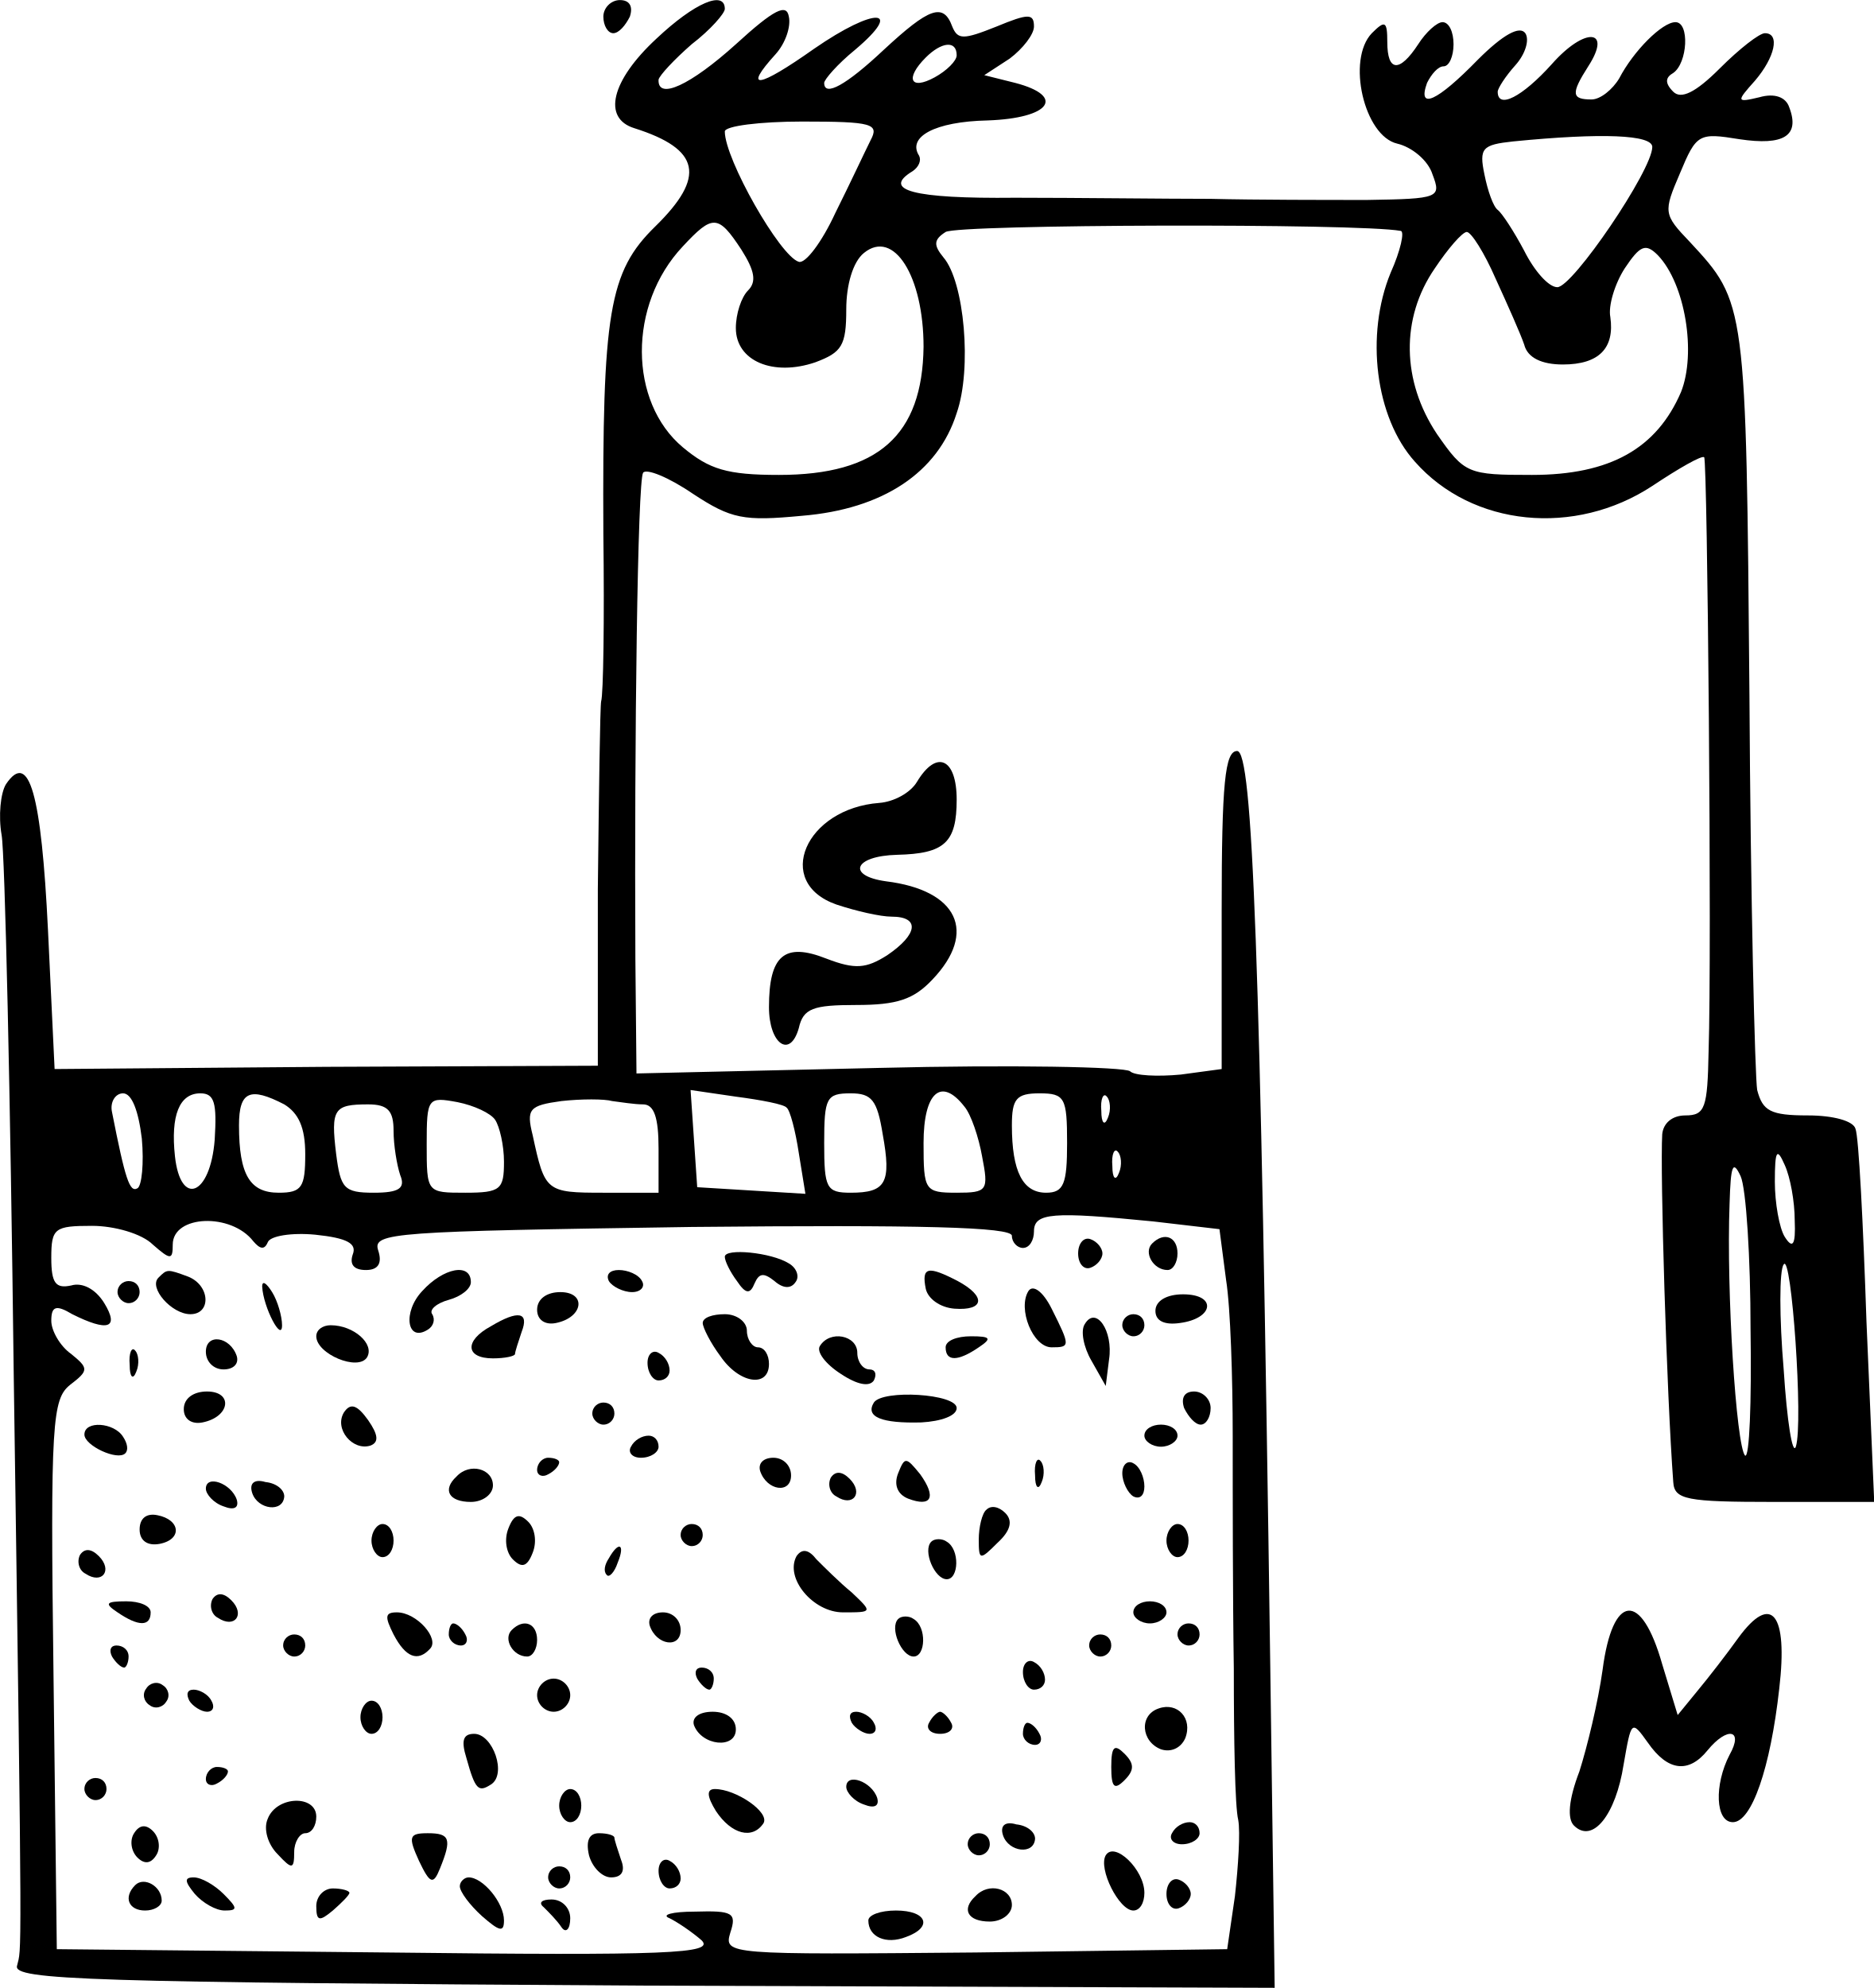
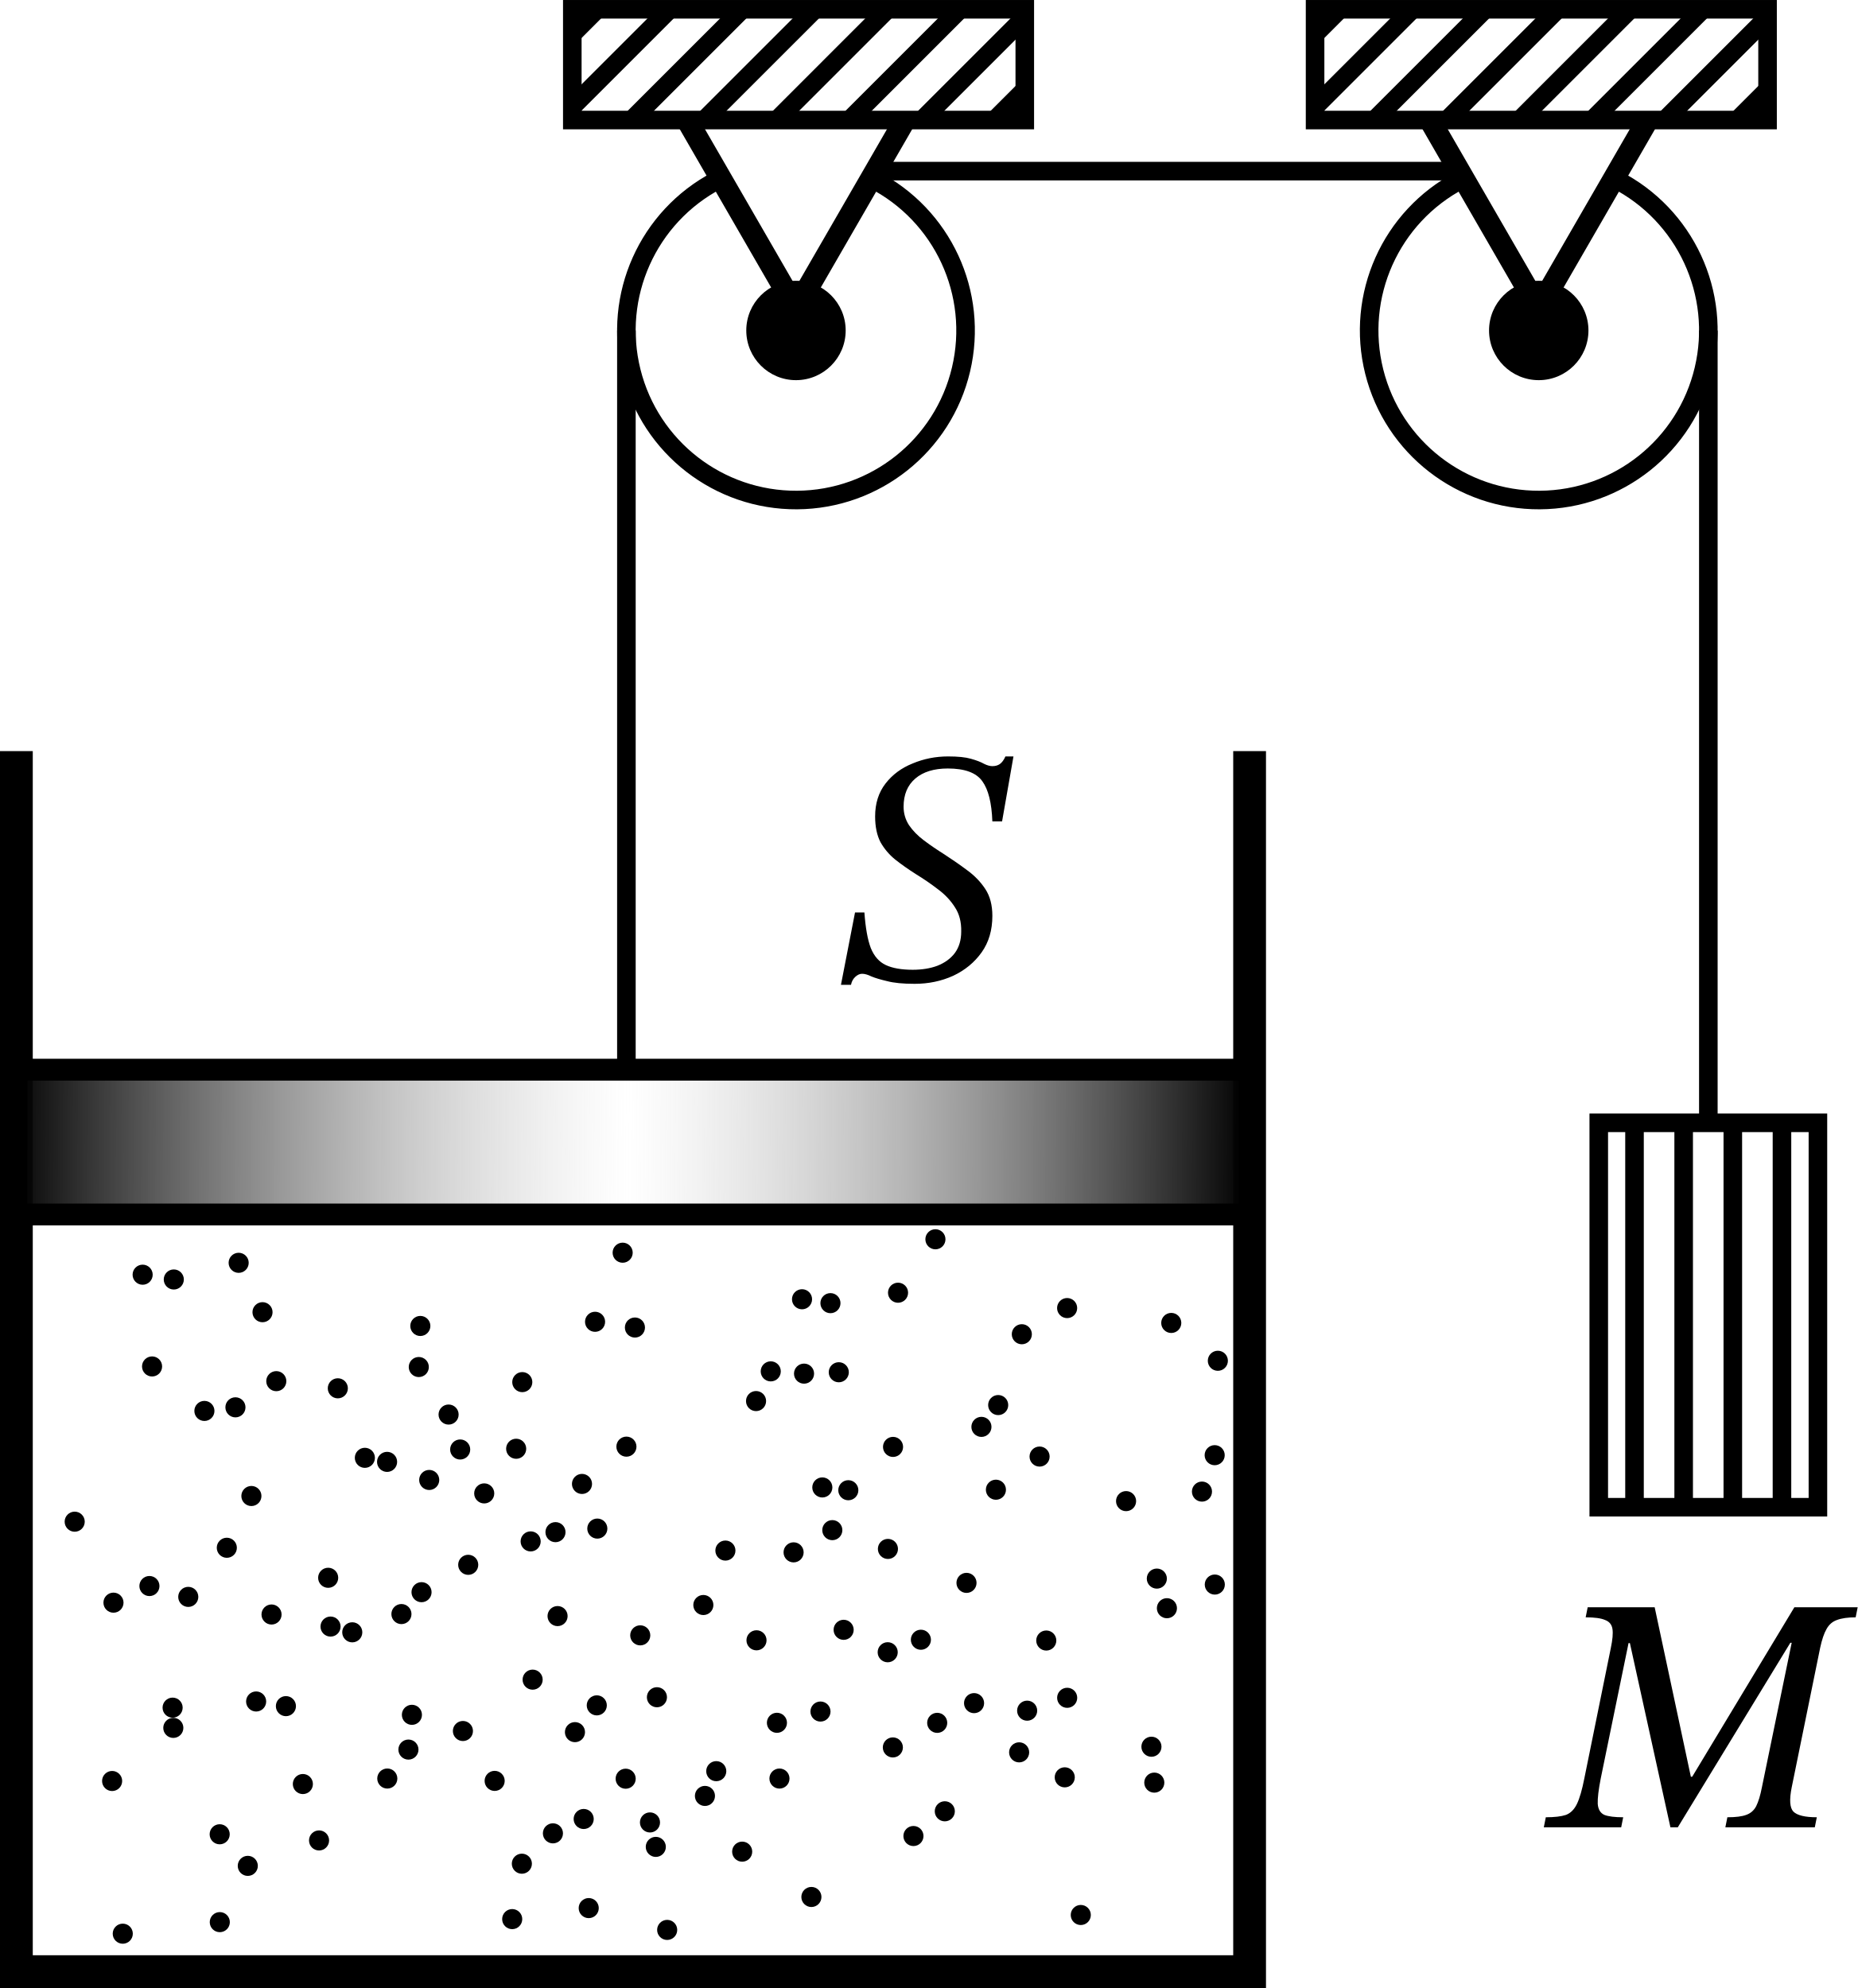
- <svg xmlns="http://www.w3.org/2000/svg" version="1.0" width="169.706pt" height="180.023pt" viewBox="0 0 169.706 180.023" preserveAspectRatio="xMidYMid meet">
-   <g transform="translate(-7.354903,186.0067) scale(0.1,-0.1)" fill="#000000" stroke="none">
-     <path d="M620 1845 c0 -8 4 -15 9 -15 5 0 11 7 15 15 3 9 0 15 -9 15 -8 0 -15 -7 -15 -15z" />
-     <path d="M668 1825 c-41 -38 -49 -72 -20 -81 60 -19 65 -44 19 -89 -42 -41 -48 -78 -47 -278 1 -78 0 -146 -2 -152 -1 -5 -2 -82 -3 -170 l0 -160 -246 -1 -246 -2 -6 126 c-6 123 -17 163 -38 132 -5 -8 -7 -29 -4 -46 3 -16 8 -237 11 -490 8 -552 7 -516 3 -534 -4 -13 65 -15 567 -18 l572 -2 -4 292 c-9 647 -16 828 -30 828 -11 0 -14 -29 -14 -144 l0 -144 -37 -5 c-21 -2 -42 -1 -46 3 -5 4 -107 6 -228 3 l-219 -5 -1 104 c-1 202 2 432 7 440 3 4 23 -4 45 -19 35 -23 46 -25 99 -20 73 6 123 39 140 93 14 40 7 119 -12 141 -9 11 -9 16 2 23 11 7 374 8 412 1 4 0 0 -18 -9 -38 -23 -56 -14 -131 22 -171 52 -59 145 -68 215 -22 24 16 45 28 47 26 3 -3 7 -449 4 -538 -1 -51 -3 -58 -21 -58 -12 0 -20 -7 -21 -17 -2 -34 4 -235 10 -315 1 -16 12 -18 91 -18 l91 0 -7 163 c-3 89 -7 168 -10 175 -2 7 -20 12 -43 12 -34 0 -41 4 -46 23 -2 12 -6 173 -7 357 -3 356 -3 356 -54 411 -24 25 -24 27 -9 62 15 36 17 37 54 31 40 -6 55 3 45 29 -3 9 -13 13 -27 9 -21 -5 -21 -4 -4 15 18 21 23 43 9 43 -5 0 -23 -14 -41 -32 -22 -22 -35 -28 -42 -21 -8 8 -7 13 0 17 13 9 15 46 2 46 -12 0 -38 -26 -51 -51 -6 -10 -17 -19 -25 -19 -18 0 -19 5 -3 30 22 34 -3 36 -33 2 -27 -30 -49 -41 -49 -25 0 3 7 14 16 24 9 10 13 23 9 29 -5 7 -20 -1 -43 -24 -37 -38 -55 -46 -46 -21 4 8 10 15 15 15 5 0 9 9 9 20 0 11 -4 20 -10 20 -5 0 -15 -9 -22 -20 -17 -26 -28 -25 -28 2 0 19 -2 20 -14 8 -23 -24 -7 -93 23 -100 13 -3 28 -15 32 -28 8 -21 6 -22 -59 -23 -37 0 -101 0 -142 1 -41 0 -121 1 -177 1 -93 -1 -121 7 -93 24 6 4 8 10 6 14 -11 17 14 31 62 32 57 2 71 22 25 34 l-28 7 23 15 c12 9 22 22 22 29 0 12 -5 12 -34 0 -30 -12 -35 -12 -40 0 -8 22 -21 17 -62 -21 -34 -32 -54 -43 -54 -30 0 3 12 17 28 30 45 38 18 39 -37 1 -51 -36 -65 -38 -35 -5 9 10 14 25 12 34 -2 12 -13 7 -48 -25 -41 -37 -71 -51 -70 -32 1 4 14 18 30 32 17 13 30 28 30 32 0 17 -27 6 -62 -27z m272 -15 c0 -5 -9 -14 -20 -20 -22 -12 -27 -1 -8 18 14 14 28 16 28 2z m-78 -77 c-5 -10 -19 -40 -32 -66 -12 -26 -27 -46 -33 -44 -17 5 -67 93 -67 118 0 5 32 9 70 9 64 0 70 -2 62 -17z m708 -6 c0 -21 -72 -127 -86 -127 -8 0 -21 15 -30 33 -9 17 -20 34 -24 37 -4 3 -9 17 -12 32 -5 24 -2 27 26 30 81 8 126 6 126 -5z m-825 -93 c12 -19 14 -29 6 -37 -6 -6 -11 -21 -11 -34 0 -30 34 -44 72 -31 24 9 28 15 28 48 0 22 6 43 16 51 27 22 54 -21 54 -85 -1 -80 -41 -116 -131 -116 -47 0 -63 5 -87 25 -49 41 -50 129 0 182 27 29 32 29 53 -3z m683 -26 c11 -24 23 -51 26 -60 3 -12 16 -18 35 -18 33 0 47 15 43 43 -2 10 4 30 13 44 14 21 19 23 30 12 25 -26 35 -89 21 -124 -22 -51 -64 -75 -135 -75 -58 0 -61 1 -86 37 -32 48 -33 105 -2 150 12 18 25 33 29 33 4 0 16 -19 26 -42z m-1226 -779 c2 -22 0 -43 -4 -45 -7 -4 -11 8 -23 69 -2 9 3 17 10 17 8 0 14 -16 17 -41z m66 -1 c-4 -51 -31 -61 -36 -15 -4 37 4 57 23 57 13 0 15 -9 13 -42z m63 32 c13 -8 19 -21 19 -45 0 -30 -3 -35 -24 -35 -26 0 -36 16 -36 61 0 31 10 35 41 19z m191 -14 c4 -6 8 -23 8 -38 0 -25 -3 -28 -35 -28 -35 0 -35 0 -35 44 0 42 1 43 28 38 15 -3 30 -10 34 -16z m134 14 c10 0 14 -12 14 -40 l0 -40 -50 0 c-52 0 -53 1 -64 52 -6 24 -3 27 26 31 18 2 39 2 46 0 8 -1 20 -3 28 -3z m130 -3 c3 -2 8 -21 11 -41 l6 -37 -49 3 -49 3 -3 44 -3 44 41 -6 c23 -3 44 -7 46 -10z m87 -24 c8 -44 3 -53 -29 -53 -22 0 -24 4 -24 45 0 41 2 45 24 45 19 0 24 -6 29 -37z m74 25 c6 -7 13 -28 16 -45 6 -31 5 -33 -23 -33 -29 0 -30 2 -30 45 0 46 16 60 37 33z m93 -33 c0 -37 -3 -45 -19 -45 -21 0 -31 19 -31 61 0 24 4 29 25 29 23 0 25 -4 25 -45z m37 23 c-3 -8 -6 -5 -6 6 -1 11 2 17 5 13 3 -3 4 -12 1 -19z m-647 -12 c0 -13 3 -31 6 -40 5 -12 -1 -16 -24 -16 -27 0 -30 4 -34 35 -5 41 -2 45 29 45 18 0 23 -6 23 -24z m657 -38 c-3 -8 -6 -5 -6 6 -1 11 2 17 5 13 3 -3 4 -12 1 -19z m612 -43 c1 -23 -2 -26 -9 -15 -5 8 -9 31 -9 50 0 29 2 31 9 15 5 -11 9 -33 9 -50z m-40 -99 c1 -66 -1 -117 -5 -114 -8 9 -17 149 -14 228 1 35 3 40 10 25 5 -11 9 -74 9 -139z m-1356 80 c6 -7 10 -8 13 -1 2 6 22 9 43 7 29 -3 38 -8 34 -18 -3 -9 1 -14 12 -14 11 0 15 6 11 18 -5 16 14 17 284 21 207 2 290 0 290 -8 0 -6 5 -11 10 -11 6 0 10 7 10 15 0 17 17 18 108 9 l60 -7 6 -46 c4 -25 6 -89 6 -141 0 -52 0 -147 1 -211 0 -64 1 -125 4 -137 2 -11 0 -42 -3 -69 l-7 -48 -228 -3 c-225 -2 -228 -2 -222 18 6 18 2 20 -32 19 -21 0 -31 -3 -23 -6 8 -4 21 -13 29 -20 12 -12 -29 -14 -285 -11 l-299 3 -3 249 c-3 229 -1 249 15 262 17 13 17 15 1 28 -10 7 -18 21 -18 30 0 13 4 15 19 6 32 -16 43 -13 29 10 -8 13 -20 19 -30 16 -14 -3 -18 2 -18 25 0 27 3 29 37 29 20 0 45 -7 55 -17 16 -14 18 -14 18 0 0 27 53 29 73 3z m1397 -186 c-3 -8 -8 23 -11 70 -4 47 -4 90 0 95 7 12 18 -144 11 -165z" />
-     <path d="M1050 725 c0 -9 5 -15 11 -13 6 2 11 8 11 13 0 5 -5 11 -11 13 -6 2 -11 -4 -11 -13z" />
-     <path d="M1117 734 c-8 -8 1 -24 14 -24 5 0 9 7 9 15 0 15 -12 20 -23 9z" />
-     <path d="M730 722 c0 -4 5 -14 11 -22 8 -12 12 -12 16 -2 4 9 8 10 18 2 8 -7 15 -7 19 -1 4 5 1 13 -6 17 -16 10 -58 14 -58 6z" />
-     <path d="M217 703 c-9 -9 12 -33 29 -33 19 0 18 26 -2 34 -19 7 -19 7 -27 -1z" />
-     <path d="M456 691 c-18 -19 -14 -47 5 -35 5 3 7 9 4 14 -3 4 4 10 15 13 11 3 20 10 20 16 0 18 -25 13 -44 -8z" />
-     <path d="M625 700 c3 -5 13 -10 21 -10 8 0 12 5 9 10 -3 6 -13 10 -21 10 -8 0 -12 -4 -9 -10z" />
-     <path d="M912 693 c2 -9 13 -17 26 -18 27 -2 29 11 3 25 -27 14 -33 13 -29 -7z" />
-     <path d="M180 690 c0 -5 5 -10 10 -10 6 0 10 5 10 10 0 6 -4 10 -10 10 -5 0 -10 -4 -10 -10z" />
-     <path d="M311 695 c1 -19 18 -51 18 -35 0 8 -4 22 -9 30 -5 8 -9 11 -9 5z" />
-     <path d="M1005 691 c-10 -16 4 -51 21 -51 17 0 17 1 0 35 -8 16 -17 22 -21 16z" />
-     <path d="M560 674 c0 -9 7 -14 17 -12 25 5 28 28 4 28 -12 0 -21 -6 -21 -16z" />
-     <path d="M1120 673 c0 -9 8 -13 22 -11 31 4 34 26 3 26 -15 0 -25 -6 -25 -15z" />
-     <path d="M518 659 c-24 -13 -23 -29 2 -29 11 0 20 2 20 4 0 2 3 11 6 20 7 18 -3 20 -28 5z" />
-     <path d="M710 662 c0 -4 7 -18 16 -30 17 -25 44 -29 44 -7 0 8 -4 15 -10 15 -5 0 -10 7 -10 15 0 8 -9 15 -20 15 -11 0 -20 -3 -20 -8z" />
-     <path d="M1056 661 c-4 -6 -1 -21 6 -33 l13 -23 3 24 c4 26 -12 49 -22 32z" />
-     <path d="M1090 660 c0 -5 5 -10 10 -10 6 0 10 5 10 10 0 6 -4 10 -10 10 -5 0 -10 -4 -10 -10z" />
-     <path d="M360 650 c0 -16 38 -32 46 -19 7 12 -12 29 -33 29 -7 0 -13 -4 -13 -10z" />
-     <path d="M260 636 c0 -9 7 -16 16 -16 9 0 14 5 12 12 -6 18 -28 21 -28 4z" />
-     <path d="M816 641 c-3 -5 5 -16 19 -25 15 -10 26 -12 30 -6 3 6 1 10 -4 10 -6 0 -11 7 -11 15 0 16 -25 21 -34 6z" />
-     <path d="M930 640 c0 -13 11 -13 30 0 12 8 11 10 -7 10 -13 0 -23 -4 -23 -10z" />
-     <path d="M191 624 c0 -11 3 -14 6 -6 3 7 2 16 -1 19 -3 4 -6 -2 -5 -13z" />
-     <path d="M660 626 c0 -9 5 -16 10 -16 6 0 10 4 10 9 0 6 -4 13 -10 16 -5 3 -10 -1 -10 -9z" />
-     <path d="M240 584 c0 -9 7 -14 17 -12 25 5 28 28 4 28 -12 0 -21 -6 -21 -16z" />
-     <path d="M865 590 c-8 -13 7 -19 43 -18 18 1 32 6 32 13 0 13 -67 17 -75 5z" />
-     <path d="M1146 585 c4 -8 10 -15 15 -15 5 0 9 7 9 15 0 8 -7 15 -15 15 -9 0 -12 -6 -9 -15z" />
-     <path d="M385 581 c-9 -15 8 -35 24 -30 8 3 7 10 -2 23 -10 14 -16 16 -22 7z" />
-     <path d="M610 580 c0 -5 5 -10 10 -10 6 0 10 5 10 10 0 6 -4 10 -10 10 -5 0 -10 -4 -10 -10z" />
-     <path d="M150 561 c0 -10 30 -24 37 -17 3 3 2 9 -2 15 -8 13 -35 15 -35 2z" />
-     <path d="M1110 560 c0 -5 7 -10 15 -10 8 0 15 5 15 10 0 6 -7 10 -15 10 -8 0 -15 -4 -15 -10z" />
-     <path d="M645 550 c-3 -5 1 -10 9 -10 9 0 16 5 16 10 0 6 -4 10 -9 10 -6 0 -13 -4 -16 -10z" />
-     <path d="M560 529 c0 -5 5 -7 10 -4 6 3 10 8 10 11 0 2 -4 4 -10 4 -5 0 -10 -5 -10 -11z" />
-     <path d="M762 528 c6 -18 28 -21 28 -4 0 9 -7 16 -16 16 -9 0 -14 -5 -12 -12z" />
-     <path d="M887 526 c-4 -10 -1 -19 9 -23 21 -8 26 1 11 22 -13 16 -14 16 -20 1z" />
-     <path d="M1011 524 c0 -11 3 -14 6 -6 3 7 2 16 -1 19 -3 4 -6 -2 -5 -13z" />
-     <path d="M1090 526 c0 -8 5 -18 10 -21 6 -3 10 1 10 9 0 8 -4 18 -10 21 -5 3 -10 -1 -10 -9z" />
-     <path d="M487 523 c-13 -12 -7 -23 13 -23 11 0 20 7 20 15 0 15 -21 21 -33 8z" />
-     <path d="M826 522 c-3 -6 -1 -14 5 -17 15 -10 25 3 12 16 -7 7 -13 7 -17 1z" />
-     <path d="M260 512 c0 -5 7 -13 16 -16 10 -4 14 -1 12 6 -5 15 -28 23 -28 10z" />
-     <path d="M302 508 c5 -15 28 -18 29 -3 0 6 -7 12 -17 13 -10 3 -15 -1 -12 -10z" />
-     <path d="M967 493 c-4 -3 -7 -16 -7 -27 0 -19 1 -19 17 -3 12 11 14 20 7 27 -6 6 -13 7 -17 3z" />
-     <path d="M200 475 c0 -10 7 -15 18 -13 21 4 19 22 -2 26 -10 2 -16 -3 -16 -13z" />
-     <path d="M534 476 c-4 -10 -2 -22 4 -28 8 -8 13 -7 18 6 4 10 2 22 -4 28 -8 8 -13 7 -18 -6z" />
-     <path d="M410 465 c0 -8 5 -15 10 -15 6 0 10 7 10 15 0 8 -4 15 -10 15 -5 0 -10 -7 -10 -15z" />
-     <path d="M690 470 c0 -5 5 -10 10 -10 6 0 10 5 10 10 0 6 -4 10 -10 10 -5 0 -10 -4 -10 -10z" />
-     <path d="M1130 465 c0 -8 5 -15 10 -15 6 0 10 7 10 15 0 8 -4 15 -10 15 -5 0 -10 -7 -10 -15z" />
-     <path d="M917 464 c-8 -8 3 -34 14 -34 11 0 12 27 0 34 -4 3 -11 3 -14 0z" />
-     <path d="M146 452 c-3 -6 -1 -14 5 -17 15 -10 25 3 12 16 -7 7 -13 7 -17 1z" />
-     <path d="M625 449 c-4 -6 -5 -12 -2 -15 2 -3 7 2 10 11 7 17 1 20 -8 4z" />
-     <path d="M795 451 c-11 -20 15 -51 42 -51 27 0 27 0 8 18 -11 9 -25 23 -32 30 -7 9 -13 10 -18 3z" />
-     <path d="M266 412 c-3 -6 -1 -14 5 -17 15 -10 25 3 12 16 -7 7 -13 7 -17 1z" />
-     <path d="M180 400 c19 -13 30 -13 30 0 0 6 -10 10 -22 10 -19 0 -20 -2 -8 -10z" />
-     <path d="M1100 400 c0 -5 7 -10 15 -10 8 0 15 5 15 10 0 6 -7 10 -15 10 -8 0 -15 -4 -15 -10z" />
-     <path d="M430 380 c11 -21 22 -25 33 -13 9 9 -12 33 -30 33 -11 0 -11 -4 -3 -20z" />
-     <path d="M662 388 c6 -18 28 -21 28 -4 0 9 -7 16 -16 16 -9 0 -14 -5 -12 -12z" />
-     <path d="M887 394 c-8 -8 3 -34 14 -34 11 0 12 27 0 34 -4 3 -11 3 -14 0z" />
-     <path d="M480 380 c0 -5 5 -10 11 -10 5 0 7 5 4 10 -3 6 -8 10 -11 10 -2 0 -4 -4 -4 -10z" />
-     <path d="M537 384 c-8 -8 1 -24 14 -24 5 0 9 7 9 15 0 15 -12 20 -23 9z" />
-     <path d="M1140 380 c0 -5 5 -10 10 -10 6 0 10 5 10 10 0 6 -4 10 -10 10 -5 0 -10 -4 -10 -10z" />
-     <path d="M330 370 c0 -5 5 -10 10 -10 6 0 10 5 10 10 0 6 -4 10 -10 10 -5 0 -10 -4 -10 -10z" />
-     <path d="M1060 370 c0 -5 5 -10 10 -10 6 0 10 5 10 10 0 6 -4 10 -10 10 -5 0 -10 -4 -10 -10z" />
-     <path d="M175 360 c3 -5 8 -10 11 -10 2 0 4 5 4 10 0 6 -5 10 -11 10 -5 0 -7 -4 -4 -10z" />
-     <path d="M1000 346 c0 -9 5 -16 10 -16 6 0 10 4 10 9 0 6 -4 13 -10 16 -5 3 -10 -1 -10 -9z" />
-     <path d="M705 340 c3 -5 8 -10 11 -10 2 0 4 5 4 10 0 6 -5 10 -11 10 -5 0 -7 -4 -4 -10z" />
-     <path d="M206 331 c-4 -5 -2 -12 3 -15 5 -4 12 -2 15 3 4 5 2 12 -3 15 -5 4 -12 2 -15 -3z" />
-     <path d="M560 325 c0 -8 7 -15 15 -15 8 0 15 7 15 15 0 8 -7 15 -15 15 -8 0 -15 -7 -15 -15z" />
-     <path d="M245 320 c3 -5 11 -10 16 -10 6 0 7 5 4 10 -3 6 -11 10 -16 10 -6 0 -7 -4 -4 -10z" />
-     <path d="M400 305 c0 -8 5 -15 10 -15 6 0 10 7 10 15 0 8 -4 15 -10 15 -5 0 -10 -7 -10 -15z" />
-     <path d="M1123 313 c-18 -6 -16 -30 2 -37 9 -3 18 1 22 10 7 18 -7 33 -24 27z" />
-     <path d="M702 298 c7 -19 38 -22 38 -4 0 10 -9 16 -21 16 -12 0 -19 -5 -17 -12z" />
-     <path d="M845 300 c3 -5 11 -10 16 -10 6 0 7 5 4 10 -3 6 -11 10 -16 10 -6 0 -7 -4 -4 -10z" />
-     <path d="M915 300 c-3 -5 1 -10 10 -10 9 0 13 5 10 10 -3 6 -8 10 -10 10 -2 0 -7 -4 -10 -10z" />
-     <path d="M1000 290 c0 -5 5 -10 11 -10 5 0 7 5 4 10 -3 6 -8 10 -11 10 -2 0 -4 -4 -4 -10z" />
-     <path d="M496 268 c8 -29 11 -31 22 -24 15 9 2 46 -15 46 -10 0 -12 -6 -7 -22z" />
-     <path d="M1080 260 c0 -19 3 -21 12 -12 9 9 9 15 0 24 -9 9 -12 7 -12 -12z" />
-     <path d="M260 249 c0 -5 5 -7 10 -4 6 3 10 8 10 11 0 2 -4 4 -10 4 -5 0 -10 -5 -10 -11z" />
-     <path d="M150 240 c0 -5 5 -10 10 -10 6 0 10 5 10 10 0 6 -4 10 -10 10 -5 0 -10 -4 -10 -10z" />
-     <path d="M840 242 c0 -5 7 -13 16 -16 10 -4 14 -1 12 6 -5 15 -28 23 -28 10z" />
-     <path d="M580 225 c0 -8 5 -15 10 -15 6 0 10 7 10 15 0 8 -4 15 -10 15 -5 0 -10 -7 -10 -15z" />
-     <path d="M722 220 c14 -21 33 -26 43 -11 6 10 -25 31 -44 31 -8 0 -7 -7 1 -20z" />
-     <path d="M316 213 c-4 -9 0 -23 9 -32 13 -14 15 -14 15 2 0 9 5 17 10 17 6 0 10 7 10 15 0 20 -36 19 -44 -2z" />
-     <path d="M195 200 c-4 -6 -3 -16 3 -22 6 -6 12 -6 17 2 4 6 3 16 -3 22 -6 6 -12 6 -17 -2z" />
-     <path d="M982 198 c5 -15 28 -18 29 -3 0 6 -7 12 -17 13 -10 3 -15 -1 -12 -10z" />
-     <path d="M1135 200 c-3 -5 1 -10 9 -10 9 0 16 5 16 10 0 6 -4 10 -9 10 -6 0 -13 -4 -16 -10z" />
-     <path d="M453 175 c10 -21 13 -22 19 -7 11 27 9 32 -11 32 -17 0 -18 -3 -8 -25z" />
-     <path d="M607 180 c3 -11 12 -20 20 -20 10 0 13 6 9 16 -3 9 -6 18 -6 20 0 2 -6 4 -14 4 -9 0 -12 -7 -9 -20z" />
-     <path d="M950 190 c0 -5 5 -10 10 -10 6 0 10 5 10 10 0 6 -4 10 -10 10 -5 0 -10 -4 -10 -10z" />
-     <path d="M1075 180 c-7 -12 12 -50 25 -50 6 0 10 7 10 16 0 21 -27 47 -35 34z" />
-     <path d="M670 166 c0 -9 5 -16 10 -16 6 0 10 4 10 9 0 6 -4 13 -10 16 -5 3 -10 -1 -10 -9z" />
-     <path d="M570 160 c0 -5 5 -10 10 -10 6 0 10 5 10 10 0 6 -4 10 -10 10 -5 0 -10 -4 -10 -10z" />
-     <path d="M196 153 c-11 -11 -6 -23 9 -23 8 0 15 4 15 9 0 13 -16 22 -24 14z" />
-     <path d="M250 145 c7 -8 19 -15 27 -15 12 0 12 2 -1 15 -8 8 -20 15 -27 15 -9 0 -8 -4 1 -15z" />
-     <path d="M490 152 c0 -5 9 -17 20 -27 16 -14 20 -15 20 -4 0 16 -19 39 -32 39 -4 0 -8 -4 -8 -8z" />
-     <path d="M1130 145 c0 -9 5 -15 11 -13 6 2 11 8 11 13 0 5 -5 11 -11 13 -6 2 -11 -4 -11 -13z" />
-     <path d="M360 134 c0 -14 3 -14 15 -4 8 7 15 14 15 16 0 2 -7 4 -15 4 -8 0 -15 -7 -15 -16z" />
-     <path d="M957 143 c-13 -12 -7 -23 13 -23 11 0 20 7 20 15 0 15 -21 21 -33 8z" />
-     <path d="M566 133 c5 -5 12 -12 16 -18 4 -6 8 -2 8 8 0 9 -7 17 -17 17 -9 0 -12 -3 -7 -7z" />
-     <path d="M860 121 c0 -15 16 -22 34 -15 25 9 19 24 -9 24 -14 0 -25 -4 -25 -9z" />
-     <path d="M904 1152 c-6 -10 -21 -18 -34 -19 -67 -5 -96 -72 -39 -92 18 -6 40 -11 50 -11 26 0 24 -16 -4 -35 -19 -12 -29 -13 -55 -3 -38 15 -52 3 -52 -44 0 -33 19 -47 27 -19 4 18 13 21 52 21 37 0 52 5 69 23 41 43 23 81 -42 89 -36 5 -29 23 10 24 43 1 54 11 54 50 0 37 -18 46 -36 16z" />
-     <path d="M1525 348 c-4 -29 -14 -70 -21 -92 -10 -26 -11 -43 -5 -49 17 -17 38 10 45 55 7 40 7 41 22 20 18 -26 37 -28 54 -7 18 22 33 19 20 -4 -14 -27 -13 -61 3 -61 17 0 34 49 42 121 8 68 -7 87 -37 46 -10 -14 -27 -36 -37 -48 l-18 -22 -14 46 c-19 67 -45 64 -54 -5z" />
+ <svg xmlns="http://www.w3.org/2000/svg" xmlns:xlink="http://www.w3.org/1999/xlink" width="170.068" height="182.04">
+   <defs>
+     <linearGradient id="a">
+       <stop offset="0" style="stop-color:#000;stop-opacity:1" />
+       <stop offset="1" style="stop-color:#a1a1a1;stop-opacity:0" />
+     </linearGradient>
+     <linearGradient xlink:href="#a" id="b" x1="6.956" x2="63.89" y1="109.3" y2="109.679" gradientUnits="userSpaceOnUse" spreadMethod="reflect" />
+   </defs>
+   <g transform="translate(-6.456 -4.72)">
+     <path d="M7.956 73.498v111.763h112.9V73.498" style="opacity:1;fill:none;stroke:#000;stroke-width:3;stroke-linecap:butt;stroke-linejoin:miter;stroke-dasharray:none" />
+     <path d="M7.956 102.67h112.899v13.26H7.956z" style="opacity:1;fill:url(#b);stroke:#000;stroke-width:2;stroke-linecap:butt;stroke-linejoin:miter;stroke-dasharray:none" />
+     <path d="m89.133 15.998-9.806 16.983-9.99-17.303" style="opacity:1;fill:none;stroke:#000;stroke-width:2;stroke-linecap:butt;stroke-linejoin:miter;stroke-dasharray:none" />
+     <path d="M100.274 15.712H58.85V5.571h41.424z" style="opacity:1;fill:none;stroke:#000;stroke-width:1.7;stroke-linecap:butt;stroke-linejoin:miter;stroke-dasharray:none" />
+     <path d="M61.123 5.57 58.85 7.845m0 6.647 8.92-8.92m6.647 0L64.275 15.712m6.647 0L81.064 5.571m6.646 0L77.57 15.712m6.647 0L94.357 5.571m5.917.73-9.412 9.411m6.647 0 2.765-2.764" style="fill:none;stroke:#000;stroke-width:1.7" />
+     <circle cx="79.327" cy="34.981" r="4.55" style="fill:#000;stroke:none;stroke-width:1" />
+     <path d="M86.376 21.148a15.526 15.526 0 0 1 8.06 17.41 15.526 15.526 0 0 1-15.01 11.949 15.526 15.526 0 0 1-15.16-11.757 15.526 15.526 0 0 1 7.837-17.511" style="font-variation-settings:normal;opacity:1;fill:none;fill-opacity:1;fill-rule:evenodd;stroke:#000;stroke-width:1.7;stroke-linecap:butt;stroke-linejoin:miter;stroke-miterlimit:4;stroke-dasharray:none;stroke-dashoffset:0;stroke-opacity:1;stop-color:#000;stop-opacity:1" />
+     <g transform="translate(68)">
+       <path d="m89.133 15.998-9.806 16.983-9.99-17.303" style="opacity:1;fill:none;stroke:#000;stroke-width:2;stroke-linecap:butt;stroke-linejoin:miter;stroke-dasharray:none" />
+       <path d="M100.274 15.712H58.85V5.571h41.424z" style="opacity:1;fill:none;stroke:#000;stroke-width:1.7;stroke-linecap:butt;stroke-linejoin:miter;stroke-dasharray:none" />
+       <path d="M61.123 5.57 58.85 7.845m0 6.647 8.92-8.92m6.647 0L64.275 15.712m6.647 0L81.064 5.571m6.646 0L77.57 15.712m6.647 0L94.357 5.571m5.917.73-9.412 9.411m6.647 0 2.765-2.764" style="fill:none;stroke:#000;stroke-width:1.7" />
+       <circle cx="79.327" cy="34.981" r="4.55" style="fill:#000;stroke:none;stroke-width:1" />
+       <path d="M86.376 21.148a15.526 15.526 0 0 1 8.06 17.41 15.526 15.526 0 0 1-15.01 11.949 15.526 15.526 0 0 1-15.16-11.757 15.526 15.526 0 0 1 7.837-17.511" style="font-variation-settings:normal;opacity:1;fill:none;fill-opacity:1;fill-rule:evenodd;stroke:#000;stroke-width:1.7;stroke-linecap:butt;stroke-linejoin:miter;stroke-miterlimit:4;stroke-dasharray:none;stroke-dashoffset:0;stroke-opacity:1;stop-color:#000;stop-opacity:1" />
+     </g>
+     <path d="M63.802 34.981v67.69M87.235 20.39h52M162.853 34.981v72.555M152.821 107.536h20.064v35.2h-20.064z" style="opacity:1;fill:none;stroke:#000;stroke-width:1.7;stroke-linecap:butt;stroke-linejoin:miter;stroke-dasharray:none" />
+     <path d="M156.094 107.536v35.2m4.5 0v-35.2m4.5 0v35.2m4.5 0v-35.2" style="fill:none;stroke:#000;stroke-width:1.7" />
+     <path d="M84.364 94.9h-.92l1.288-6.624h.859q.153 2.116.583 3.25.46 1.136 1.38 1.565t2.453.43q1.288 0 2.27-.369 1.011-.398 1.594-1.165.583-.797.583-1.963.03-1.318-.583-2.238-.583-.92-1.533-1.626-.951-.736-2.055-1.41-1.012-.644-1.87-1.32-.829-.674-1.35-1.594-.49-.95-.49-2.361 0-1.779.95-3.005.95-1.227 2.484-1.84 1.533-.644 3.25-.644 1.35 0 2.086.214.767.215 1.196.46.43.215.767.215.398 0 .674-.184.307-.215.522-.705h.736l-1.043 5.949h-.89q-.091-2.545-.92-3.68-.827-1.165-3.158-1.165-1.901 0-2.975.92-1.073.92-1.073 2.576 0 .92.49 1.686.522.767 1.38 1.41.86.645 1.84 1.258 1.135.736 2.117 1.472 1.012.736 1.656 1.718.644.98.644 2.453 0 1.963-.982 3.343-.981 1.38-2.606 2.146-1.626.736-3.527.736-1.595 0-2.515-.245-.92-.215-1.441-.43-.49-.245-.859-.245-.306 0-.613.276t-.399.736" aria-label="S" style="font-style:italic;font-size:30.667px;font-family:&quot;STIX Two Text&quot;;-inkscape-font-specification:&quot;STIX Two Text, Italic&quot;;stroke-width:1.7" />
+     <path d="M158.35 166.708h-7.084l.184-.92q1.196 0 1.84-.215.644-.245 1.012-1.012t.674-2.33l2.423-11.93q.245-1.165.153-1.748-.092-.613-.674-.828-.552-.245-1.78-.245l.185-.92h6.133l3.312 15.517h.123l9.353-15.517H180l-.184.92q-1.073 0-1.717.245-.613.215-.95.828-.338.583-.583 1.717l-2.607 12.788q-.337 1.687.153 2.208.522.522 2.147.522l-.184.92h-8.188l.184-.92q1.135 0 1.717-.215.614-.215.92-.797.307-.614.522-1.718l2.729-13.248h-.123l-10.304 16.898h-.674l-3.711-16.867h-.123l-2.545 12.39q-.307 1.563-.276 2.33.061.767.613 1.012.552.215 1.718.215z" aria-label="M" style="font-style:italic;font-size:30.667px;font-family:&quot;STIX Two Text&quot;;-inkscape-font-specification:&quot;STIX Two Text, Italic&quot;;baseline-shift:baseline;stroke-width:1.7" transform="translate(-3.476 5.338)" />
+     <path d="m23.405 124.415 2.674 4.632" style="opacity:1;fill:#000;fill-opacity:1;stroke:none;stroke-width:1.7;stroke-linecap:butt;stroke-linejoin:miter;stroke-dasharray:none" />
+     <circle id="c" cx="16.721" cy="167.805" r=".92" style="fill:#000;stroke:none;stroke-width:1" />
+     <use xlink:href="#c" transform="translate(26.486 -15.286)" />
+     <use xlink:href="#c" transform="translate(43.016 -27.202)" />
+     <use xlink:href="#c" transform="translate(38.316 -21.94)" />
+     <use xlink:href="#c" transform="translate(10.5 -21.357)" />
+     <use xlink:href="#c" transform="translate(-3.427 -23.745)" />
+     <use xlink:href="#c" transform="translate(34.065 -26.335)" />
+     <use xlink:href="#c" transform="translate(37.55 -36.525)" />
+     <use xlink:href="#c" transform="translate(12.75 -26.097)" />
+     <use xlink:href="#c" transform="translate(14.594 -15.246)" />
+     <use xlink:href="#c" transform="translate(13.768 -42.928)" />
+     <use xlink:href="#c" transform="translate(19.779 -18.608)" />
+     <use xlink:href="#c" transform="translate(6.971 -16.859)" />
+     <use xlink:href="#c" transform="translate(9.847 4.878)" />
+     <use xlink:href="#c" transform="translate(38.497 -9.28)" />
+     <use xlink:href="#c" transform="translate(15.91 -6.855)" />
+     <use xlink:href="#c" transform="translate(23.138 -29.593)" />
+     <use xlink:href="#c" transform="translate(44.419 -23.113)" />
+     <use xlink:href="#c" transform="translate(29.029 -27.566)" />
+     <use xlink:href="#c" transform="translate(48.349 -13.337)" />
+     <use xlink:href="#c" transform="translate(36.99 -30.423)" />
+     <use xlink:href="#c" transform="translate(30.803 -33.555)" />
+     <use xlink:href="#c" transform="translate(28.075 -37.907)" />
+     <use xlink:href="#c" transform="translate(58.951 -34.79)" />
+     <use xlink:href="#c" transform="translate(5.646 -45.924)" />
+     <use xlink:href="#c" transform="translate(28.216 -41.668)" />
+     <use xlink:href="#c" transform="translate(11.584 -47.45)" />
+     <use xlink:href="#c" transform="translate(11.289 -34.217)" />
+     <use xlink:href="#c" transform="translate(3.657 -37.96)" />
+     <use xlink:href="#c" transform="translate(2.794 -46.361)" />
+     <use xlink:href="#c" transform="translate(25.172 -29.222)" />
+     <use xlink:href="#c" transform="translate(28.326 -17.29)" />
+     <use xlink:href="#c" transform="translate(8.448 -33.887)" />
+     <use xlink:href="#c" transform="translate(.124 -16.33)" />
+     <use xlink:href="#c" transform="translate(12.42 7.771)" />
+     <use xlink:href="#c" transform="translate(13.184 -7.281)" />
+     <use xlink:href="#c" transform="translate(42.372 -4.474)" />
+     <use xlink:href="#c" transform="translate(21.985 -13.615)" />
+     <use xlink:href="#c" transform="translate(40.78 -15.101)" />
+     <use xlink:href="#c" transform="translate(18.944 5.443)" />
+     <use xlink:href="#c" transform="translate(49.24 3.794)" />
+     <use xlink:href="#c" transform="translate(87.434 -7.618)" />
+     <use xlink:href="#c" transform="translate(78.217 -18.142)" />
+     <use xlink:href="#c" transform="translate(74.042 -12.935)" />
+     <use xlink:href="#c" transform="translate(87.43 -43.306)" />
+     <use xlink:href="#c" transform="translate(65.762 -43.756)" />
+     <use xlink:href="#c" transform="translate(66.525 -37.429)" />
+     <use xlink:href="#c" transform="translate(83.282 -40.91)" />
+     <use xlink:href="#c" transform="translate(63.16 -44.113)" />
+     <use xlink:href="#c" transform="translate(54.126 -16.115)" />
+     <use xlink:href="#c" transform="translate(58.992 -12.884)" />
+     <use xlink:href="#c" transform="translate(66.97 -13.844)" />
+     <use xlink:href="#c" transform="translate(71.003 -11.79)" />
+     <use xlink:href="#c" transform="translate(71.024 -21.251)" />
+     <use xlink:href="#c" transform="translate(57.681 6.47)" />
+     <use xlink:href="#c" transform="translate(65.018 -26.881)" />
+     <use xlink:href="#c" transform="translate(56.145 -21.1)" />
+     <use xlink:href="#c" transform="translate(95.41 .149)" />
+     <use xlink:href="#c" transform="translate(64.018 10.62)" />
+     <use xlink:href="#c" transform="translate(100.949 -17.988)" />
+     <use xlink:href="#c" transform="translate(88.68 12.269)" />
+     <use xlink:href="#c" transform="translate(79.584 -32.427)" />
+     <use xlink:href="#c" transform="translate(83.77 -6.439)" />
+     <use xlink:href="#c" transform="translate(85.52 -12.863)" />
+     <use xlink:href="#c" transform="translate(80.91 -26.673)" />
+     <use xlink:href="#c" transform="translate(75.535 -5.325)" />
+     <use xlink:href="#c" transform="translate(67.398 -26.626)" />
+     <use xlink:href="#c" transform="translate(71.492 -30.593)" />
+     <use xlink:href="#c" transform="translate(46.739 -48.376)" />
+     <use xlink:href="#c" transform="translate(63.344 -37.302)" />
+     <use xlink:href="#c" transform="translate(60.297 -37.51)" />
+     <use xlink:href="#c" transform="translate(71.95 -44.712)" />
+     <use xlink:href="#c" transform="translate(31.864 -30.356)" />
+     <use xlink:href="#c" transform="translate(32.115 -4.578)" />
+     <use xlink:href="#c" transform="translate(32.6 -19.796)" />
+     <use xlink:href="#c" transform="translate(49.773 6.033)" />
+     <use xlink:href="#c" transform="translate(49.876 -7.67)" />
+     <use xlink:href="#c" transform="translate(47.862 -41.524)" />
+     <use xlink:href="#c" transform="translate(61.094 -.224)" />
+     <use xlink:href="#c" transform="translate(40.589 -22.787)" />
+     <use xlink:href="#c" transform="translate(47.083 -30.616)" />
+     <use xlink:href="#c" transform="translate(78.91 -7.13)" />
+     <use xlink:href="#c" transform="translate(65.933 -22.971)" />
+     <use xlink:href="#c" transform="translate(27.445 -6.06)" />
+     <use xlink:href="#c" transform="translate(27.127 -2.877)" />
+     <use xlink:href="#c" transform="translate(17.462 .278)" />
+     <use xlink:href="#c" transform="translate(5.602 -4.864)" />
+     <use xlink:href="#c" transform="translate(19.996 -14.141)" />
+     <use xlink:href="#c" transform="translate(44.37 -6.926)" />
+     <use xlink:href="#c" transform="translate(50.814 13.636)" />
+     <use xlink:href="#c" transform="translate(43.632 11.638)" />
+     <use xlink:href="#c" transform="translate(25.192 -.226)" />
+     <use xlink:href="#c" transform="translate(60.862 -5.329)" />
+     <use xlink:href="#c" transform="translate(55.308 -.9)" />
+     <use xlink:href="#c" transform="translate(62.388 -20.937)" />
+     <use xlink:href="#c" transform="translate(100.938 -29.835)" />
+     <use xlink:href="#c" transform="translate(71.475 -3.074)" />
+     <use xlink:href="#c" transform="translate(92.826 -25.628)" />
+     <use xlink:href="#c" transform="translate(99.774 -26.5)" />
+     <use xlink:href="#c" transform="translate(84.908 -29.708)" />
+     <use xlink:href="#c" transform="translate(95.642 -18.534)" />
+     <use xlink:href="#c" transform="translate(96.565 -15.822)" />
+     <use xlink:href="#c" transform="translate(75.372 -49.605)" />
+     <use xlink:href="#c" transform="translate(96.963 -41.944)" />
+     <use xlink:href="#c" transform="translate(101.228 -38.48)" />
+     <use xlink:href="#c" transform="translate(81.118 -34.424)" />
+     <use xlink:href="#c" transform="translate(87.212 -.336)" />
+     <use xlink:href="#c" transform="translate(83.036 -2.624)" />
+     <use xlink:href="#c" transform="translate(95.148 -3.138)" />
+     <use xlink:href="#c" transform="translate(73.36 5.038)" />
+     <use xlink:href="#c" transform="translate(76.231 2.774)" />
+     <use xlink:href="#c" transform="translate(54.272 1.367)" />
+     <use xlink:href="#c" transform="translate(64.849 -6.36)" />
+     <use xlink:href="#c" transform="translate(36.627 12.647)" />
+     <use xlink:href="#c" transform="translate(.974 13.982)" />
+     <use xlink:href="#c" transform="translate(3.415 -17.853)" />
+     <use xlink:href="#c" transform="translate(20.662 -35.959)" />
+     <use xlink:href="#c" transform="translate(15.03 -36.613)" />
+     <use xlink:href="#c" transform="translate(44.213 -42.05)" />
+     <use xlink:href="#c" transform="translate(9.857 12.924)" />
+     <use xlink:href="#c" transform="translate(5.538 -6.716)" />
+     <use xlink:href="#c" transform="translate(37.511 7.573)" />
+     <use xlink:href="#c" transform="translate(40.355 4.793)" />
+     <use xlink:href="#c" transform="translate(35.02 -.01)" />
+     <use xlink:href="#c" transform="translate(43.171 3.478)" />
+     <use xlink:href="#c" transform="translate(47.014 -.21)" />
  </g>
</svg>
